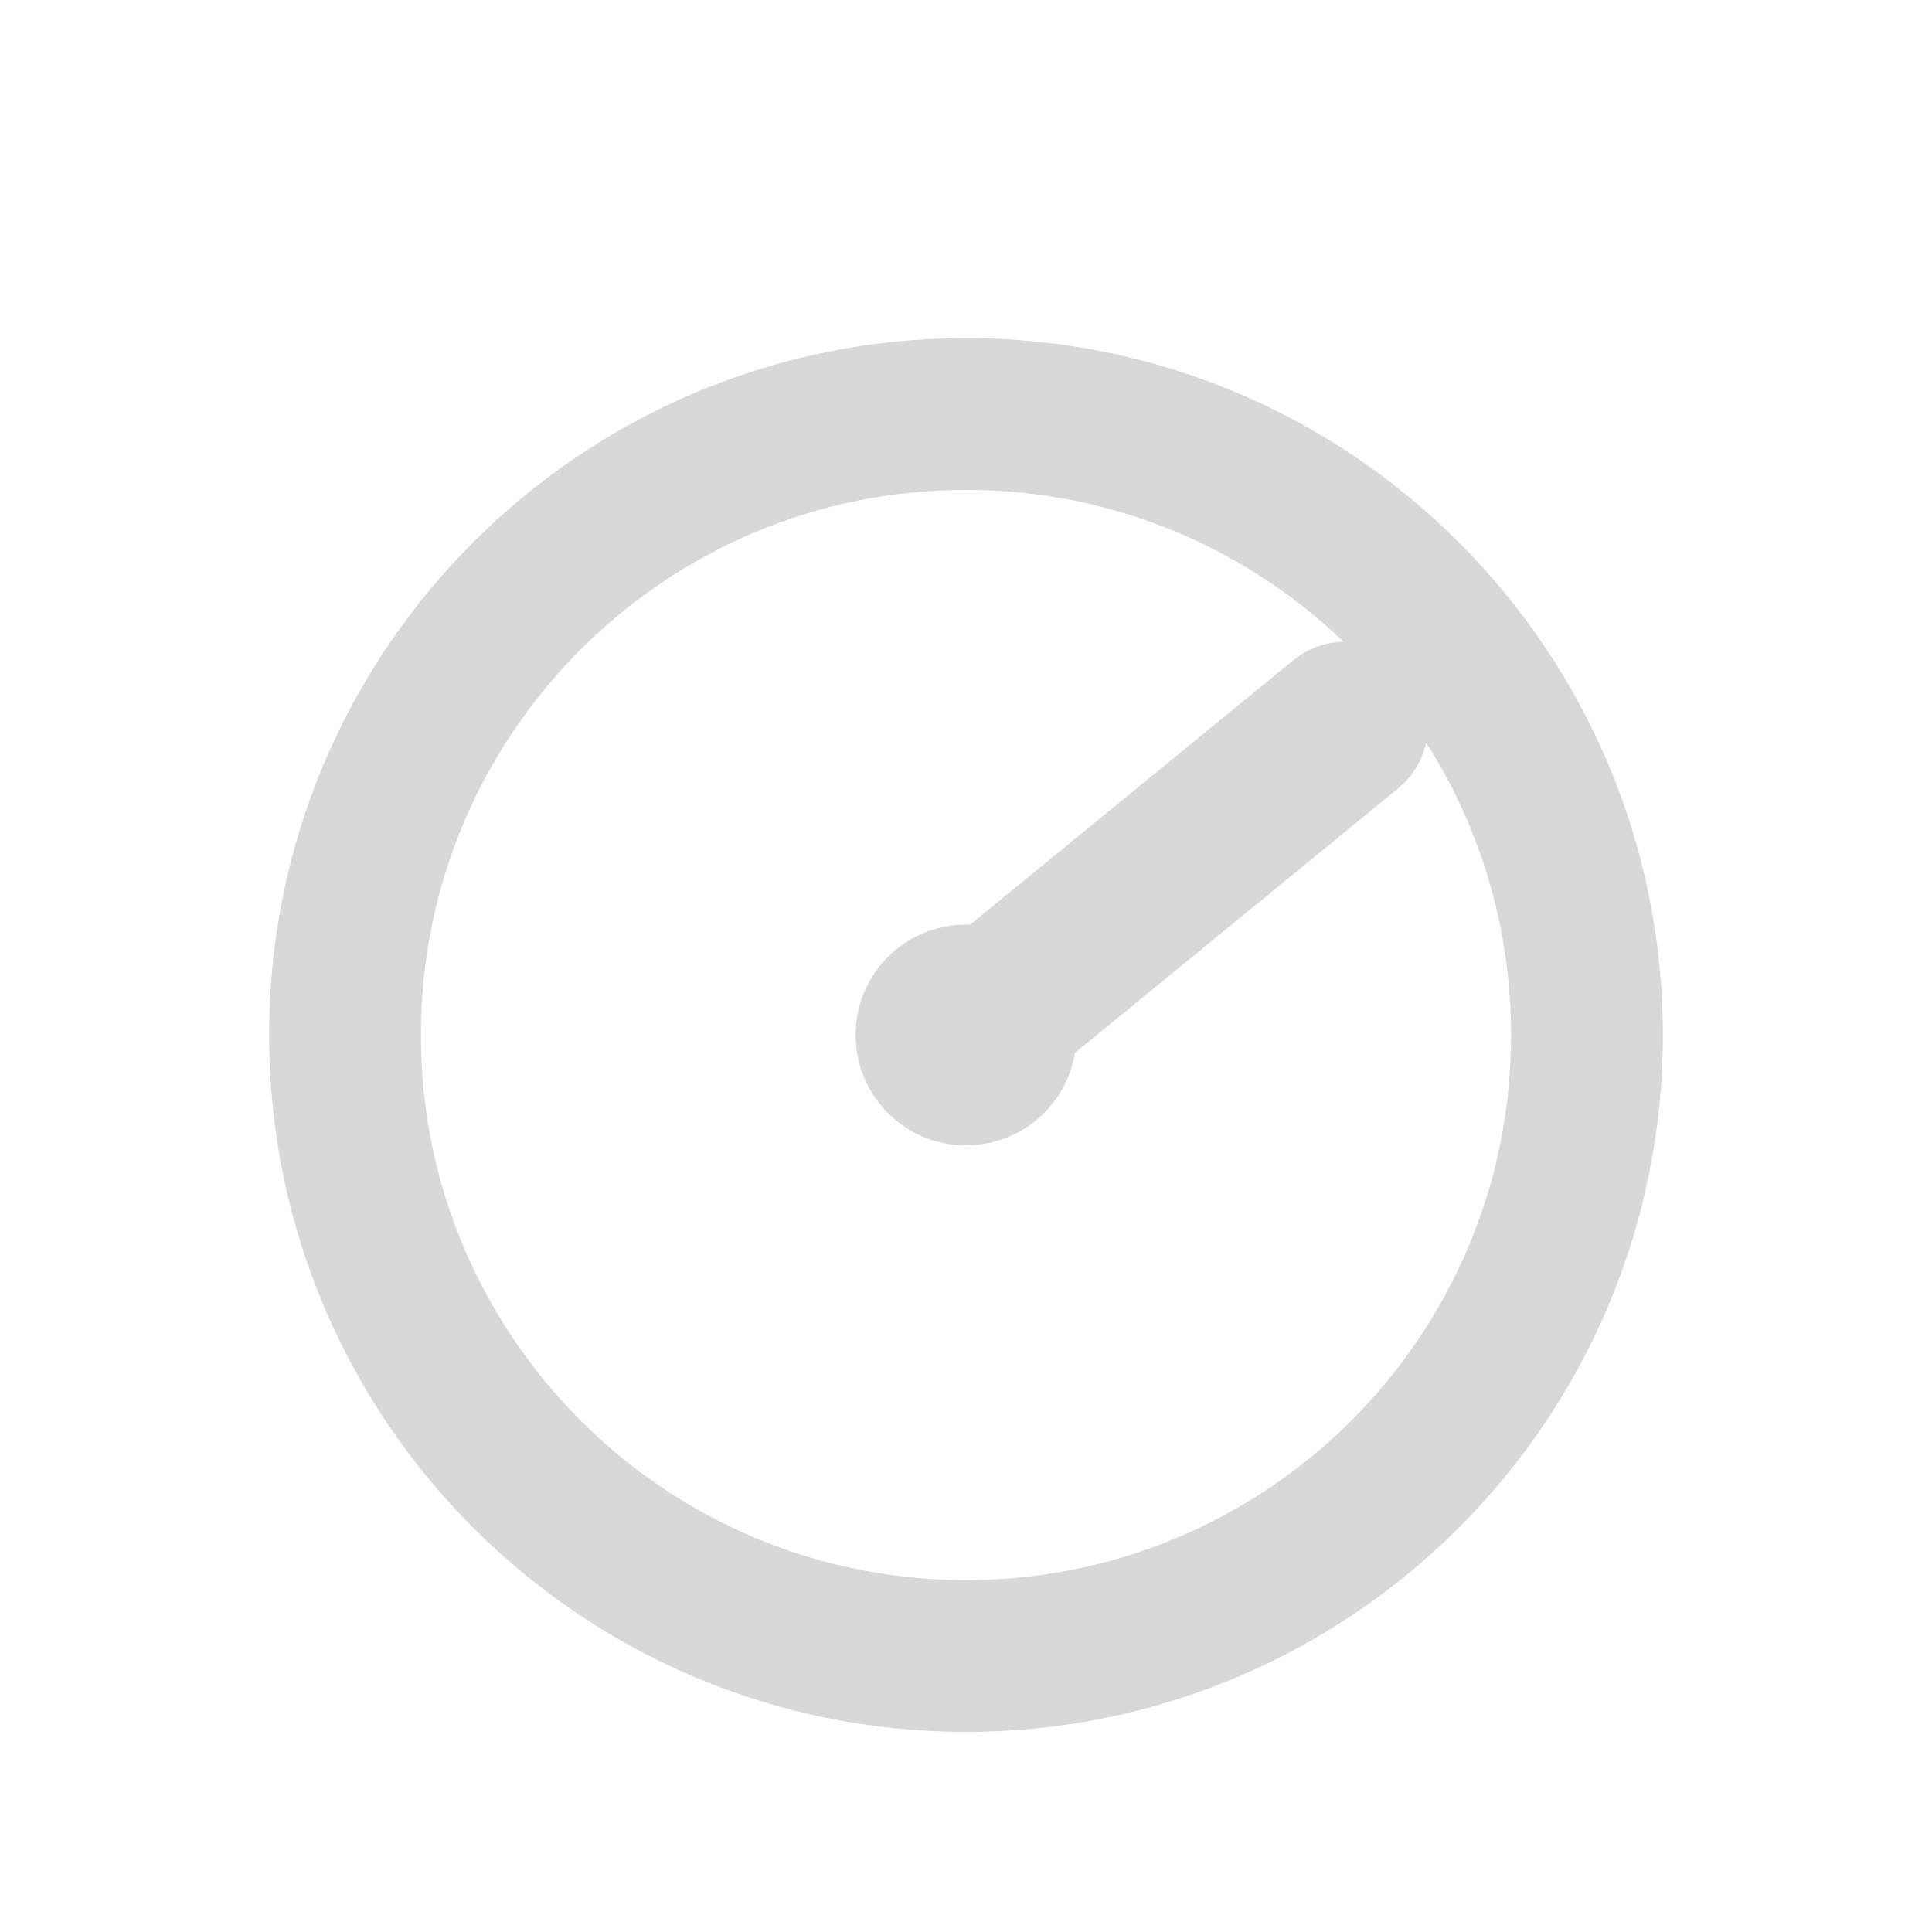
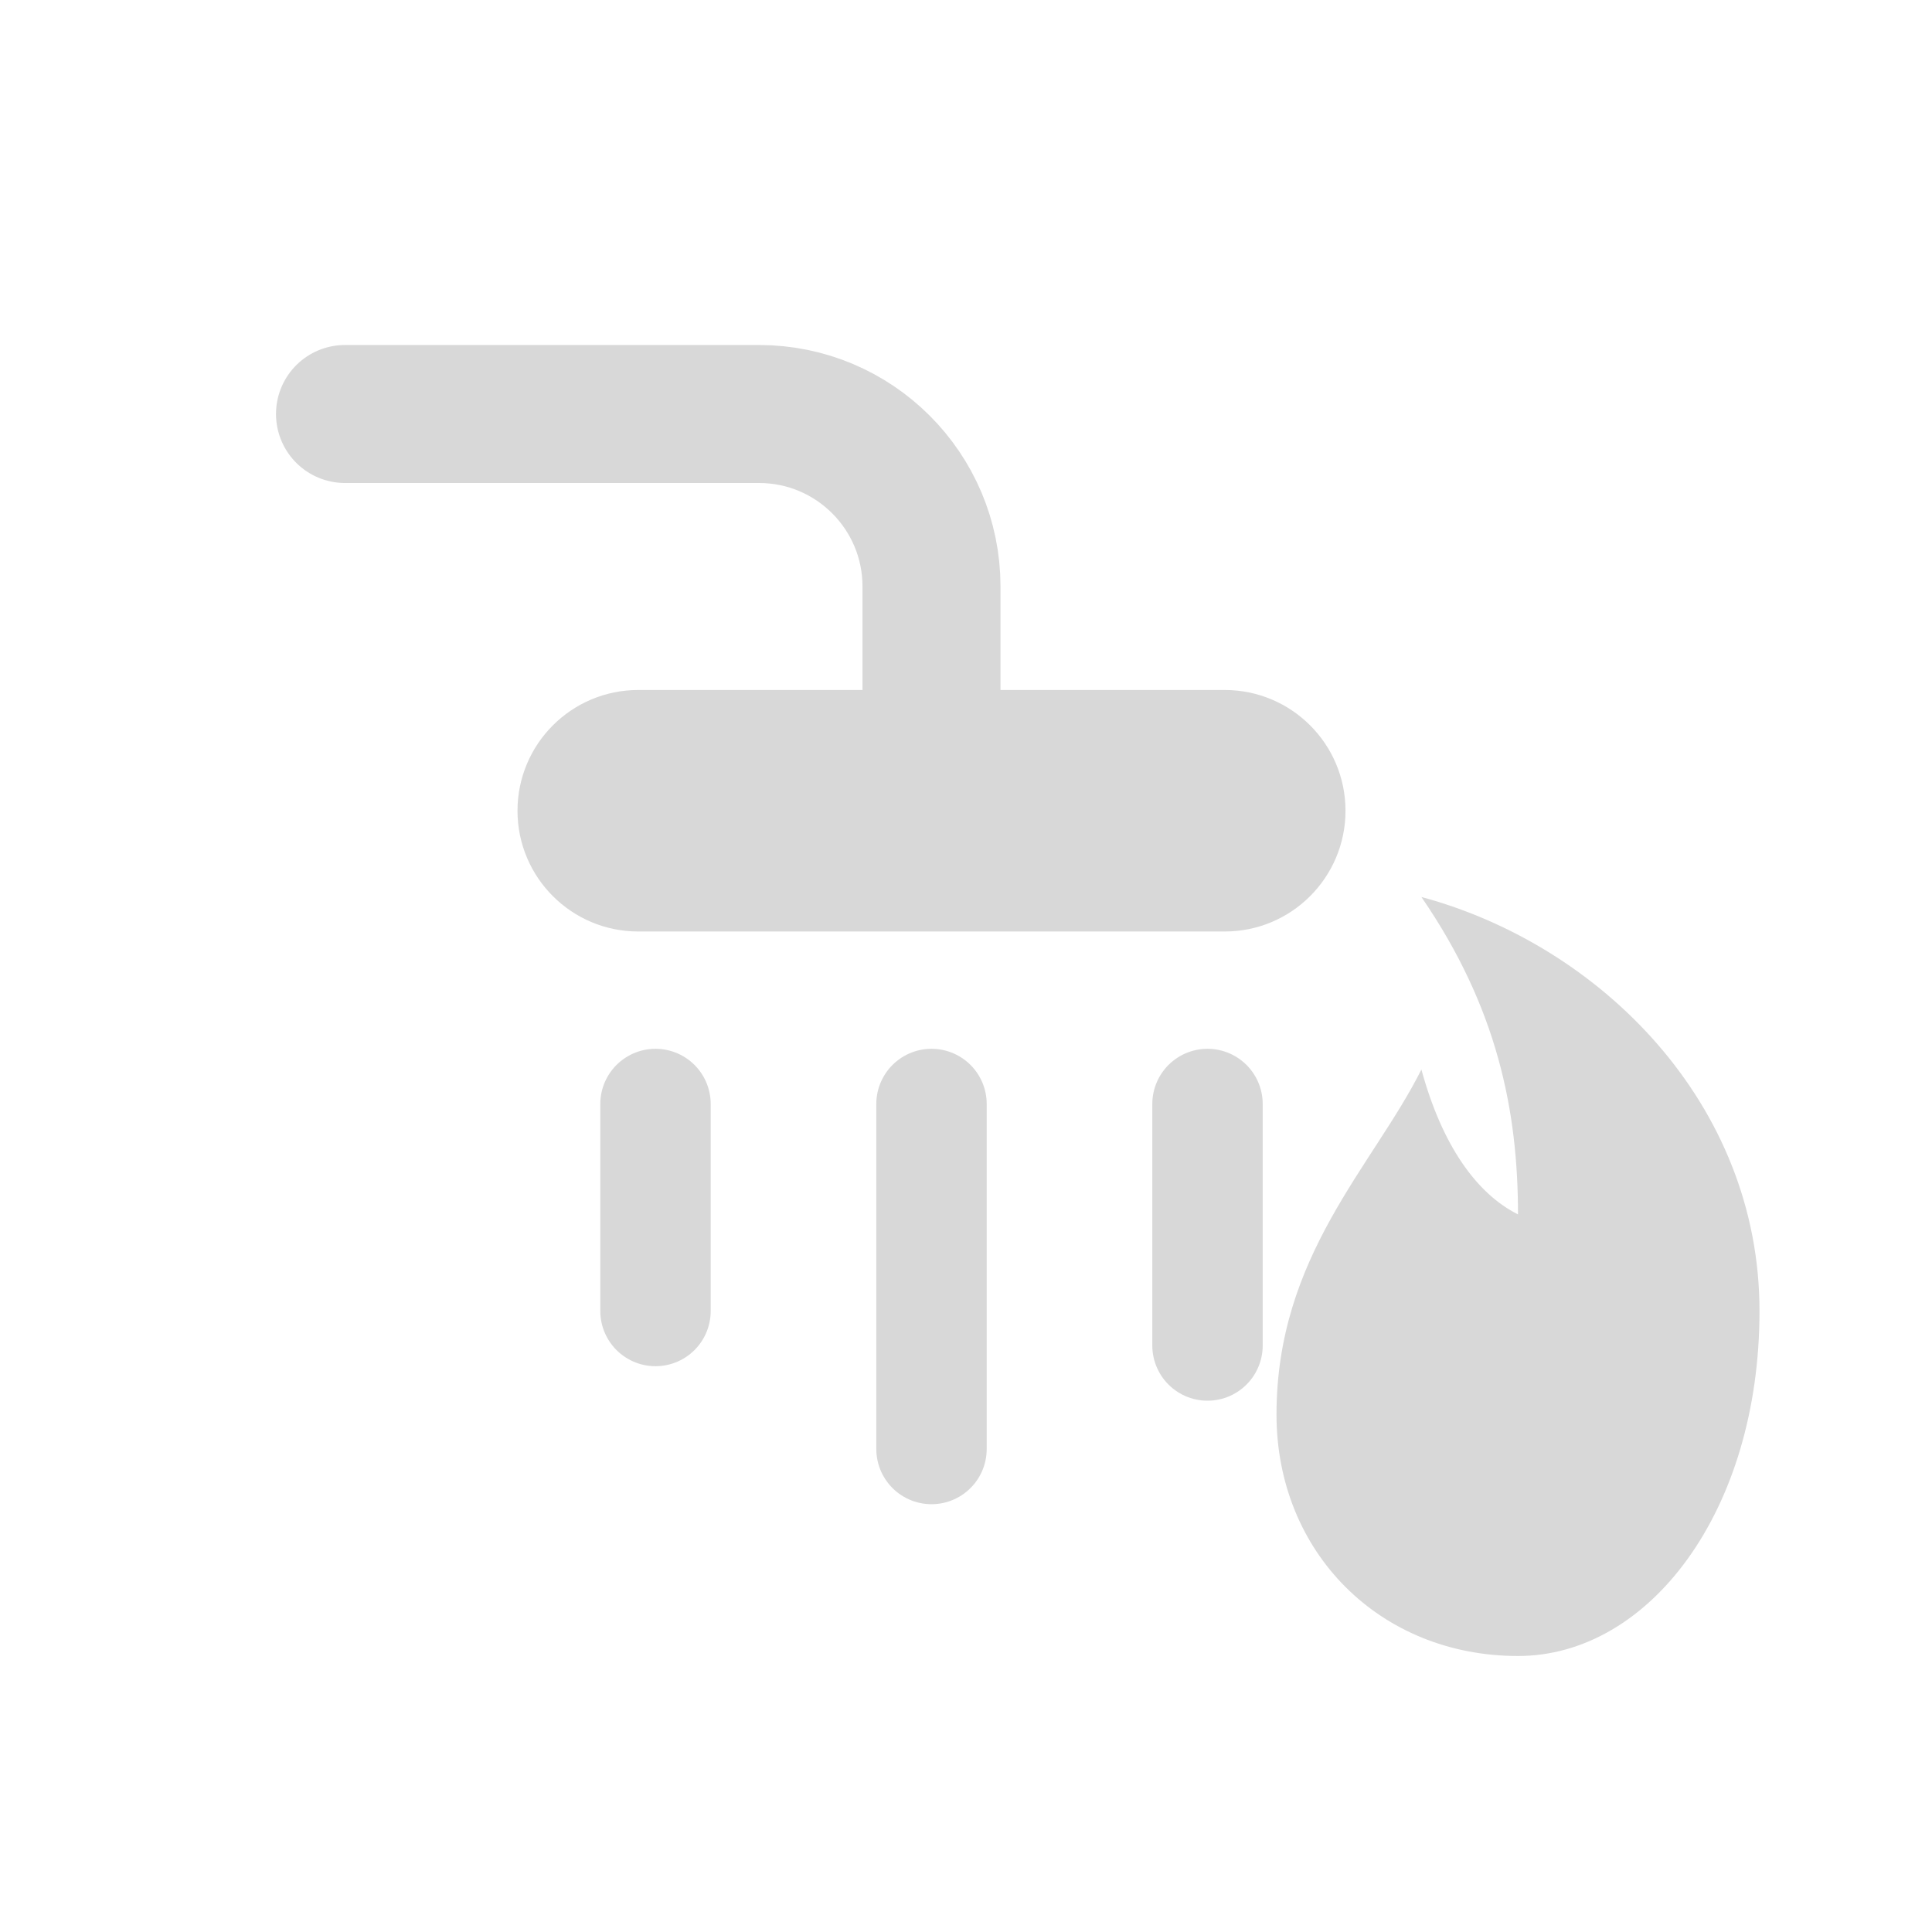
<svg xmlns="http://www.w3.org/2000/svg" width="28" height="28" viewBox="0 0 28 28">
-   <circle cx="14" cy="15" r="9" fill="none" stroke="#d8d8d8" stroke-width="2.2" />
-   <path d="M14 15 19.5 10.5" stroke="#d8d8d8" stroke-width="2.4" stroke-linecap="round" />
-   <circle cx="14" cy="15" r="1.6" fill="#d8d8d8" />
+   <path d="M5 6h6a2.5 2.5 0 0 1 2.5 2.5V10" fill="none" stroke="#d8d8d8" stroke-width="2" stroke-linecap="round" />
+   <rect x="7.5" y="10" width="12" height="3.5" rx="1.75" fill="#d8d8d8" />
+   <g stroke="#d8d8d8" stroke-width="1.6" stroke-linecap="round">
+     <path d="M9.5 16v3" />
+     <path d="M13.5 16v5" />
+     <path d="M17.5 16v3.5" />
+   </g>
+   <path d="M22 24c-2 0-3.5-1.5-3.5-3.5 0-2.3 1.4-3.6 2.1-5 .3 1.1.8 1.8 1.4 2.1 0-1.5-.3-3-1.4-4.6 2.6.7 4.9 3 4.9 6 0 2.9-1.6 5-3.5 5z" fill="#d8d8d8" />
</svg>
